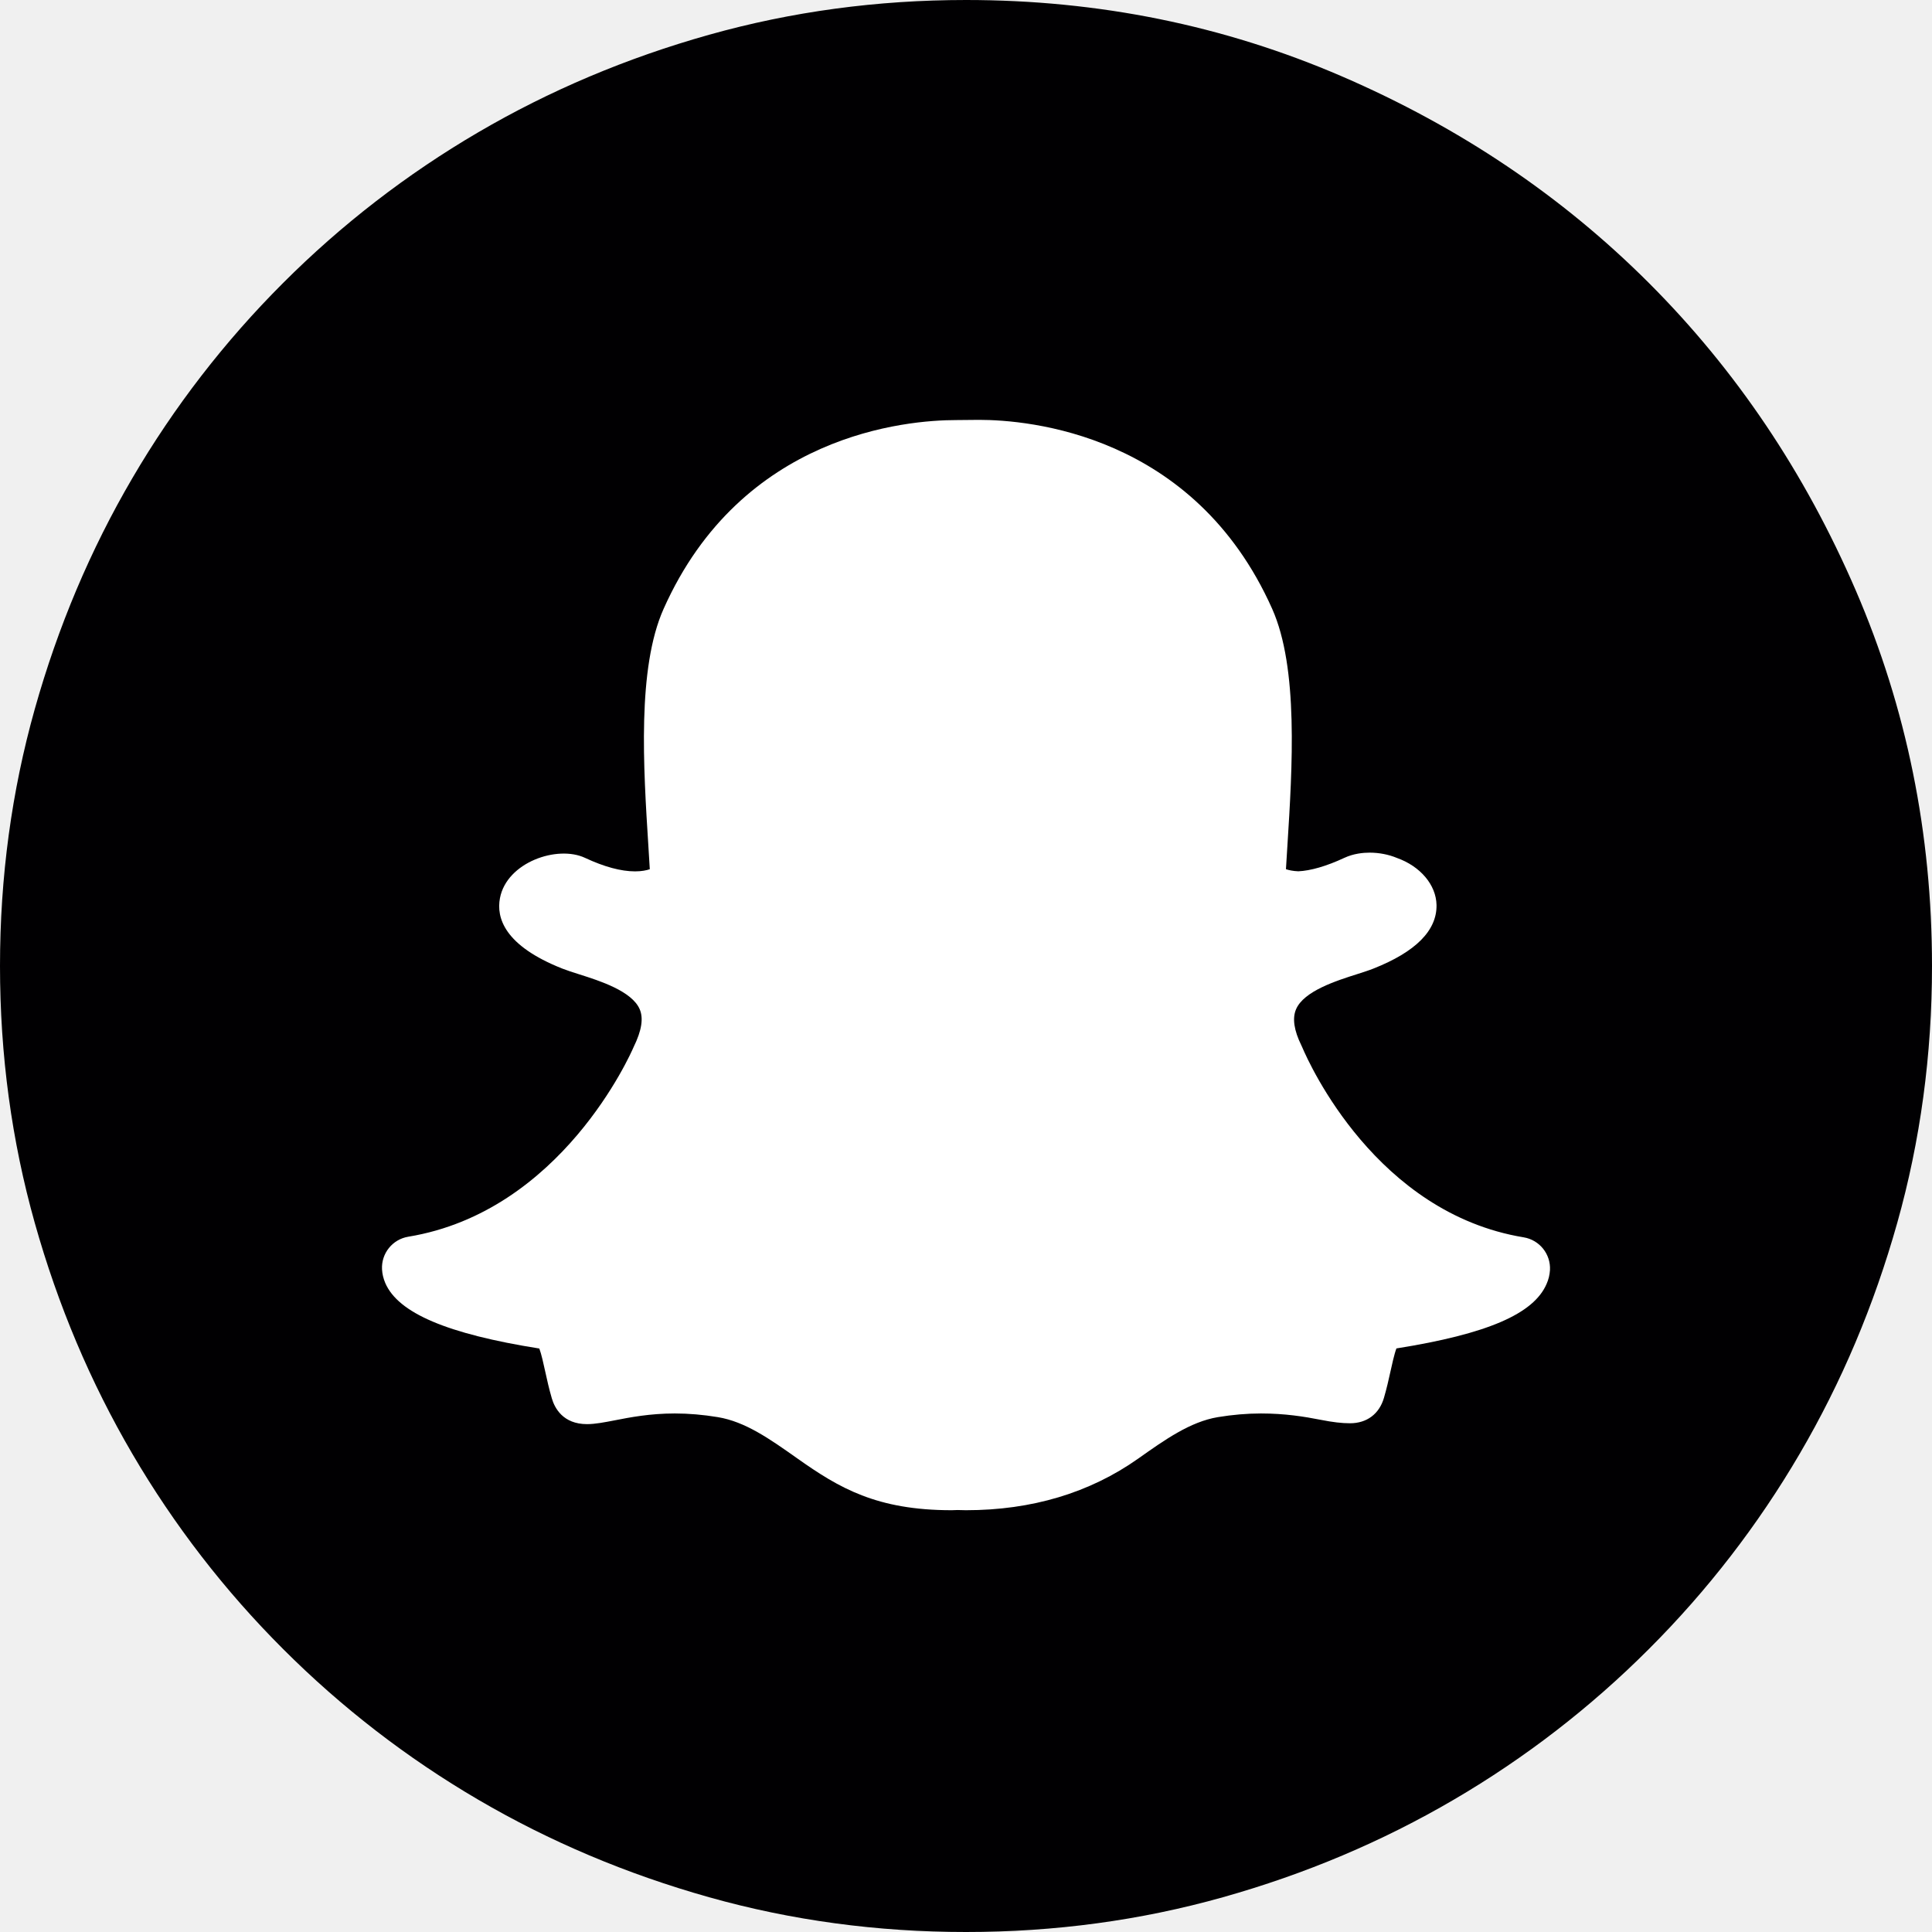
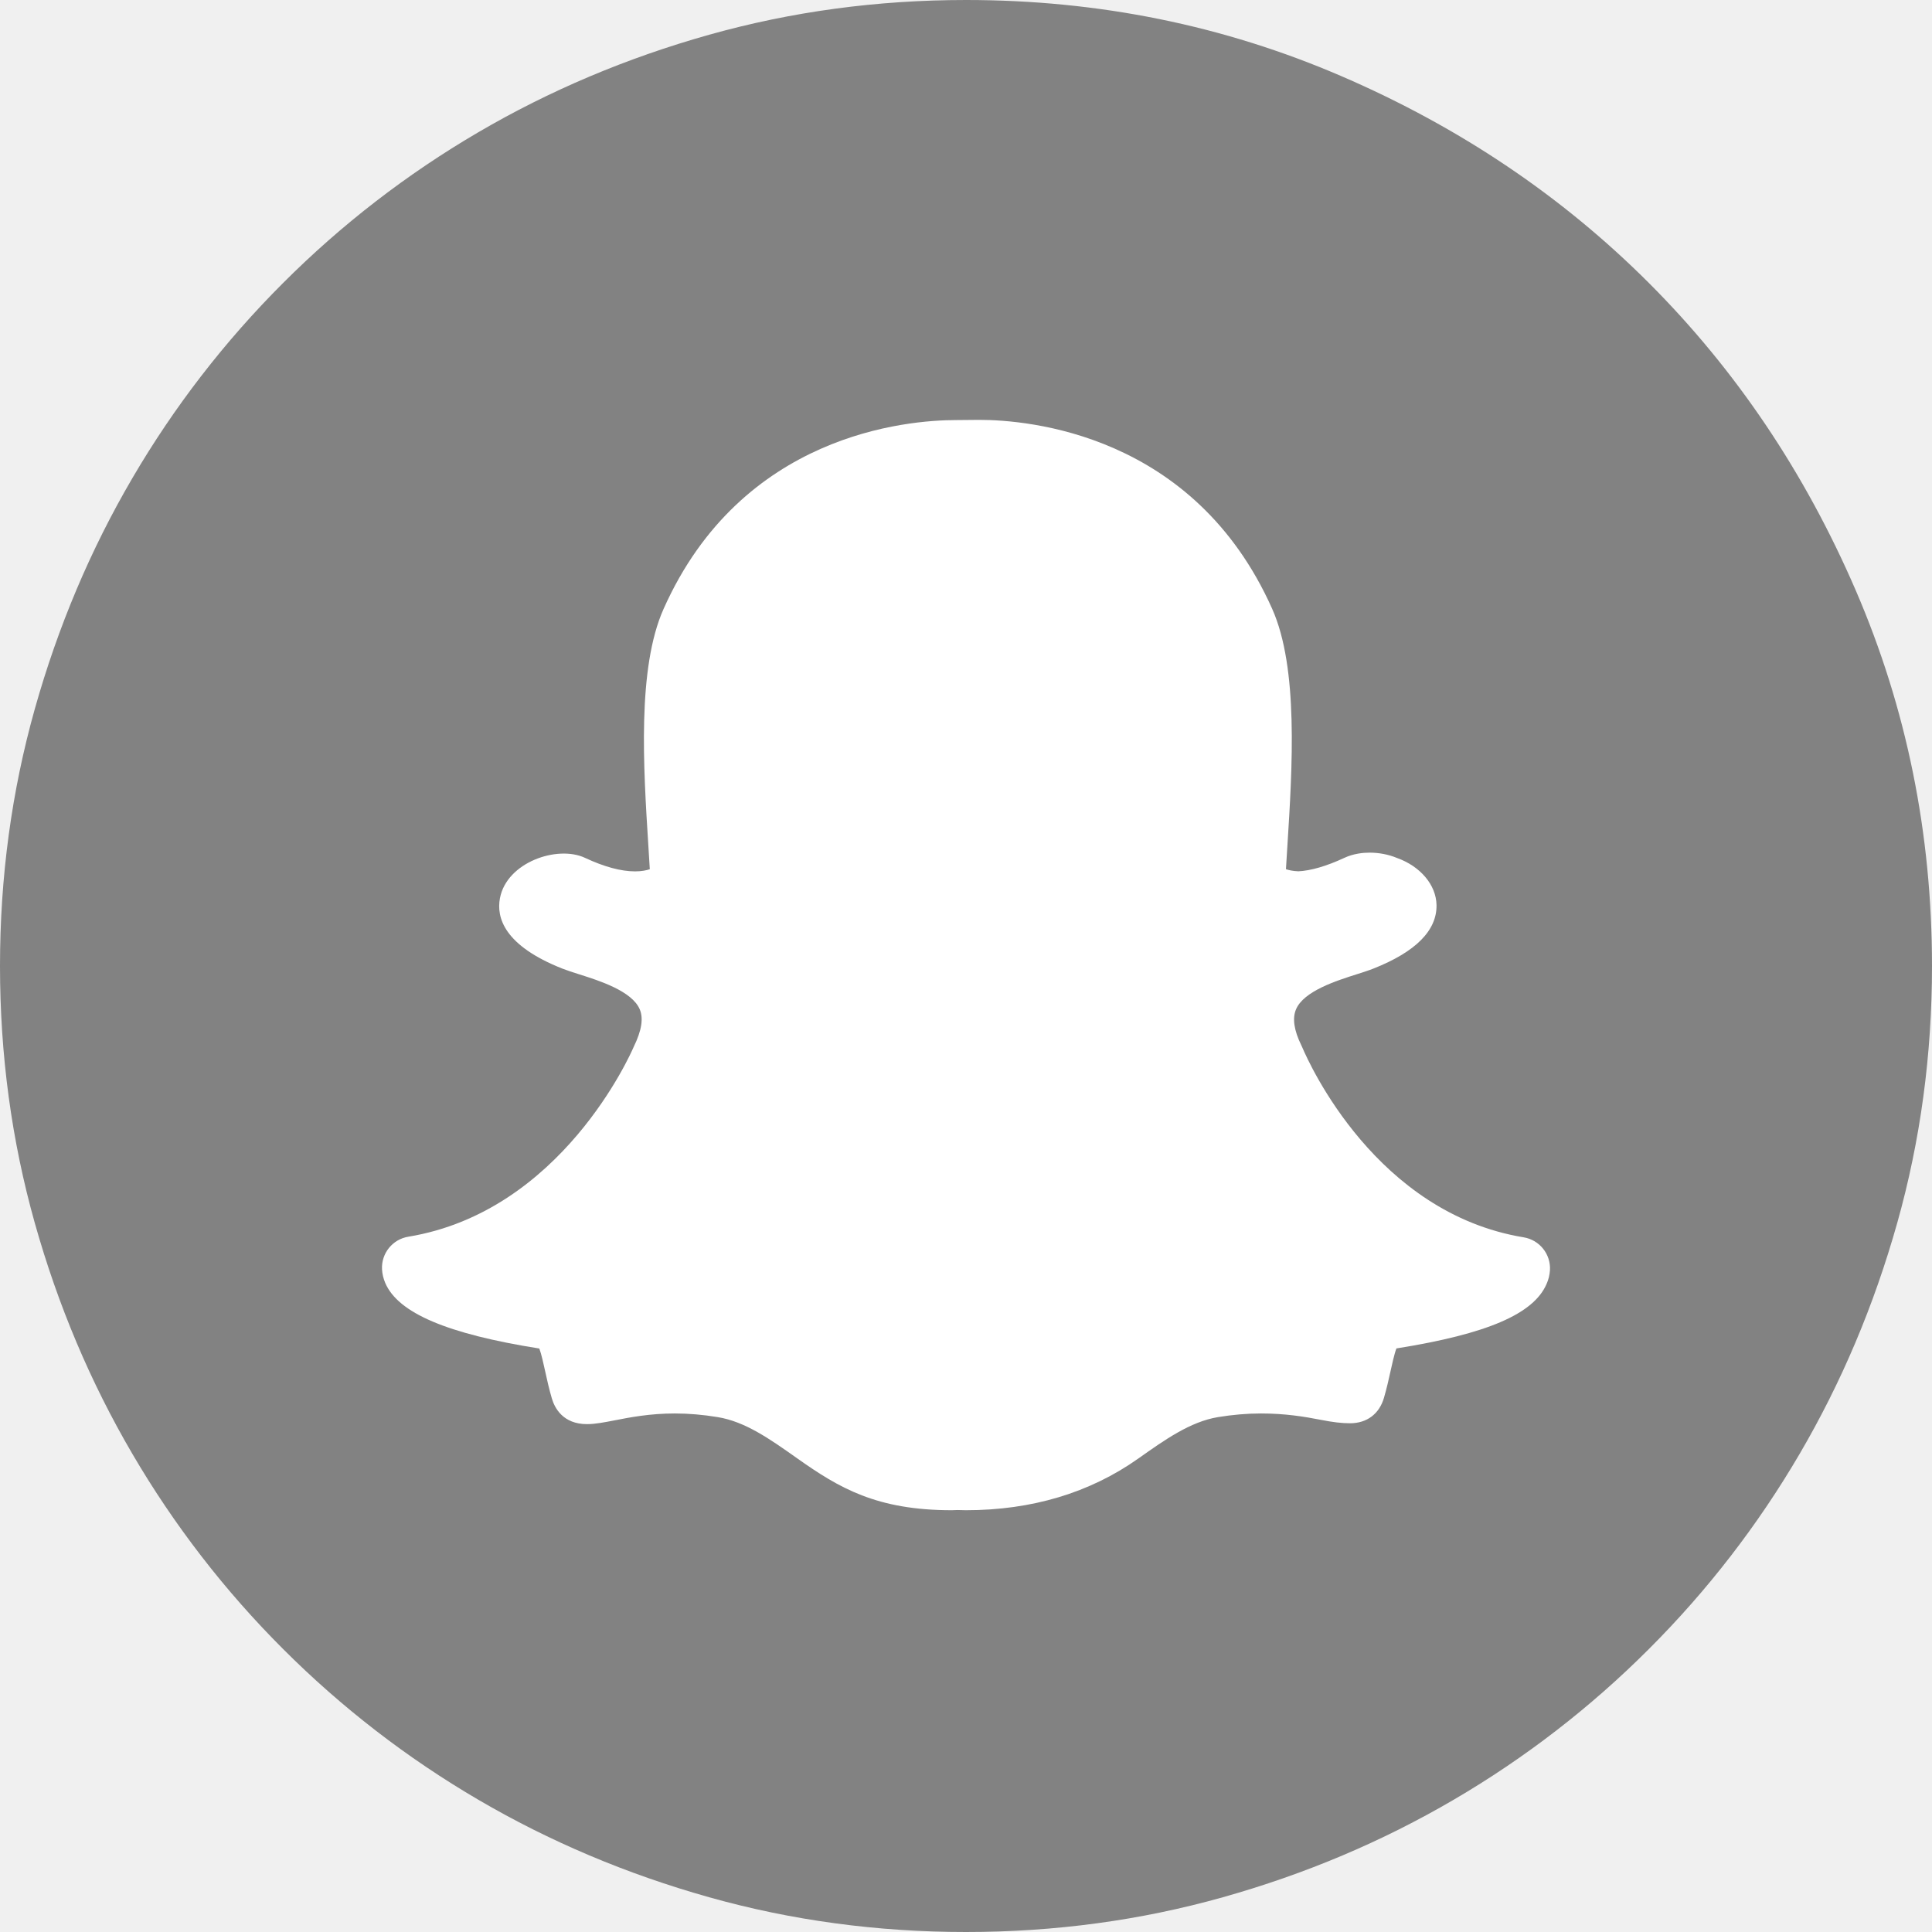
<svg xmlns="http://www.w3.org/2000/svg" width="48" height="48" viewBox="0 0 612 612">
-   <g fill-rule="nonzero" fill="none">
-     <path d="M306 612c-28.152 0-55.284-3.672-81.396-11.016-26.112-7.347-50.49-17.646-73.134-30.906a305.087 305.087 0 0 1-61.812-47.736 305.032 305.032 0 0 1-47.736-61.812c-13.26-22.646-23.562-47.022-30.906-73.135C3.672 361.284 0 334.152 0 306c0-28.152 3.672-55.284 11.016-81.396 7.344-26.112 17.646-50.49 30.906-73.134a305.087 305.087 0 0 1 47.736-61.812 305.087 305.087 0 0 1 61.812-47.736c22.644-13.26 47.022-23.562 73.134-30.906C250.716 3.672 277.848 0 306 0c42.024 0 81.702 8.058 119.034 24.174 37.332 16.116 69.768 37.944 97.308 65.484 27.54 27.54 49.368 59.976 65.484 97.308C603.942 224.298 612 263.976 612 306c0 28.152-3.672 55.284-11.016 81.396-7.347 26.109-17.646 50.487-30.906 73.134a305.087 305.087 0 0 1-47.736 61.812 304.924 304.924 0 0 1-61.812 47.736c-22.646 13.26-47.022 23.562-73.136 30.906C361.284 608.328 334.152 612 306 612z" fill="#010002" />
+   <g fill="none">
+     <path d="M306 612c-28.152 0-55.284-3.672-81.396-11.016-26.112-7.347-50.49-17.646-73.134-30.906a305.087 305.087 0 0 1-61.812-47.736 305.032 305.032 0 0 1-47.736-61.812c-13.26-22.646-23.562-47.022-30.906-73.135C3.672 361.284 0 334.152 0 306c0-28.152 3.672-55.284 11.016-81.396 7.344-26.112 17.646-50.49 30.906-73.134a305.087 305.087 0 0 1 47.736-61.812 305.087 305.087 0 0 1 61.812-47.736c22.644-13.26 47.022-23.562 73.134-30.906C250.716 3.672 277.848 0 306 0c42.024 0 81.702 8.058 119.034 24.174 37.332 16.116 69.768 37.944 97.308 65.484 27.54 27.54 49.368 59.976 65.484 97.308C603.942 224.298 612 263.976 612 306c0 28.152-3.672 55.284-11.016 81.396-7.347 26.109-17.646 50.487-30.906 73.134a305.087 305.087 0 0 1-47.736 61.812 304.924 304.924 0 0 1-61.812 47.736c-22.646 13.26-47.022 23.562-73.136 30.906C361.284 608.328 334.152 612 306 612z" fill="#828282" />
    <path d="M482.65 391.948c-46.626-7.684-67.869-54.839-70.138-60.191-.043-.105-.222-.482-.27-.592-2.338-4.749-2.917-8.603-1.697-11.445 2.448-5.79 12.82-9.072 19.461-11.174 1.869-.604 3.62-1.159 5.014-1.714 13.43-5.303 20.17-12.08 20.028-20.158-.129-6.406-5.155-12.29-12.598-14.923-2.565-1.073-5.618-1.658-8.59-1.658-2.054 0-5.106.29-8.023 1.653-5.685 2.657-10.741 4.088-14.565 4.254-1.702-.068-2.99-.35-3.922-.666.117-2.016.253-4.089.383-6.204l.068-1.079c1.584-25.152 3.551-56.454-4.823-75.212C378.214 137.316 325.658 133 310.136 133l-7.24.068c-15.49 0-67.948 4.31-92.688 59.802-8.393 18.802-6.407 50.09-4.815 75.237.153 2.473.308 4.884.443 7.234-1.06.363-2.59.684-4.668.684-4.452 0-9.786-1.443-15.848-4.28-8.763-4.106-24.783 1.381-26.948 12.753-1.178 6.154 1.302 15.028 19.788 22.335 1.437.567 3.244 1.147 5.464 1.85 6.197 1.967 16.57 5.253 19.023 11.032 1.215 2.855.635 6.709-1.923 11.932-.913 2.127-22.872 52.119-71.371 60.104a9.946 9.946 0 0 0-8.337 10.372c.08 1.412.407 2.83 1.01 4.261 4.077 9.534 19.598 16.15 48.815 20.788.64 1.658 1.387 5.062 1.813 7.036.616 2.818 1.264 5.728 2.146 8.744.888 3.052 3.527 8.17 11.16 8.17 2.584 0 5.575-.586 8.825-1.214 4.674-.919 11.063-2.165 18.986-2.165 4.397 0 8.973.395 13.604 1.16 8.738 1.448 16.403 6.869 25.295 13.153 13.091 9.256 24.993 16.335 48.795 16.335.629 0 1.252-.019 1.862-.061.882.043 1.77.061 2.67.061 20.85 0 39.2-5.506 54.555-16.353 8.485-6.006 16.501-11.68 25.245-13.135 4.644-.764 9.225-1.159 13.622-1.159 7.597 0 13.658.974 19.066 2.035 3.657.721 6.519 1.067 9.158 1.067 5.328 0 9.25-2.93 10.748-8.041.864-2.972 1.511-5.796 2.14-8.682.333-1.536 1.134-5.211 1.813-6.981 28.797-4.582 43.504-10.94 47.574-20.448.611-1.37.969-2.819 1.067-4.36a9.976 9.976 0 0 0-8.336-10.386z" fill="#FFF" />
  </g>
</svg>
